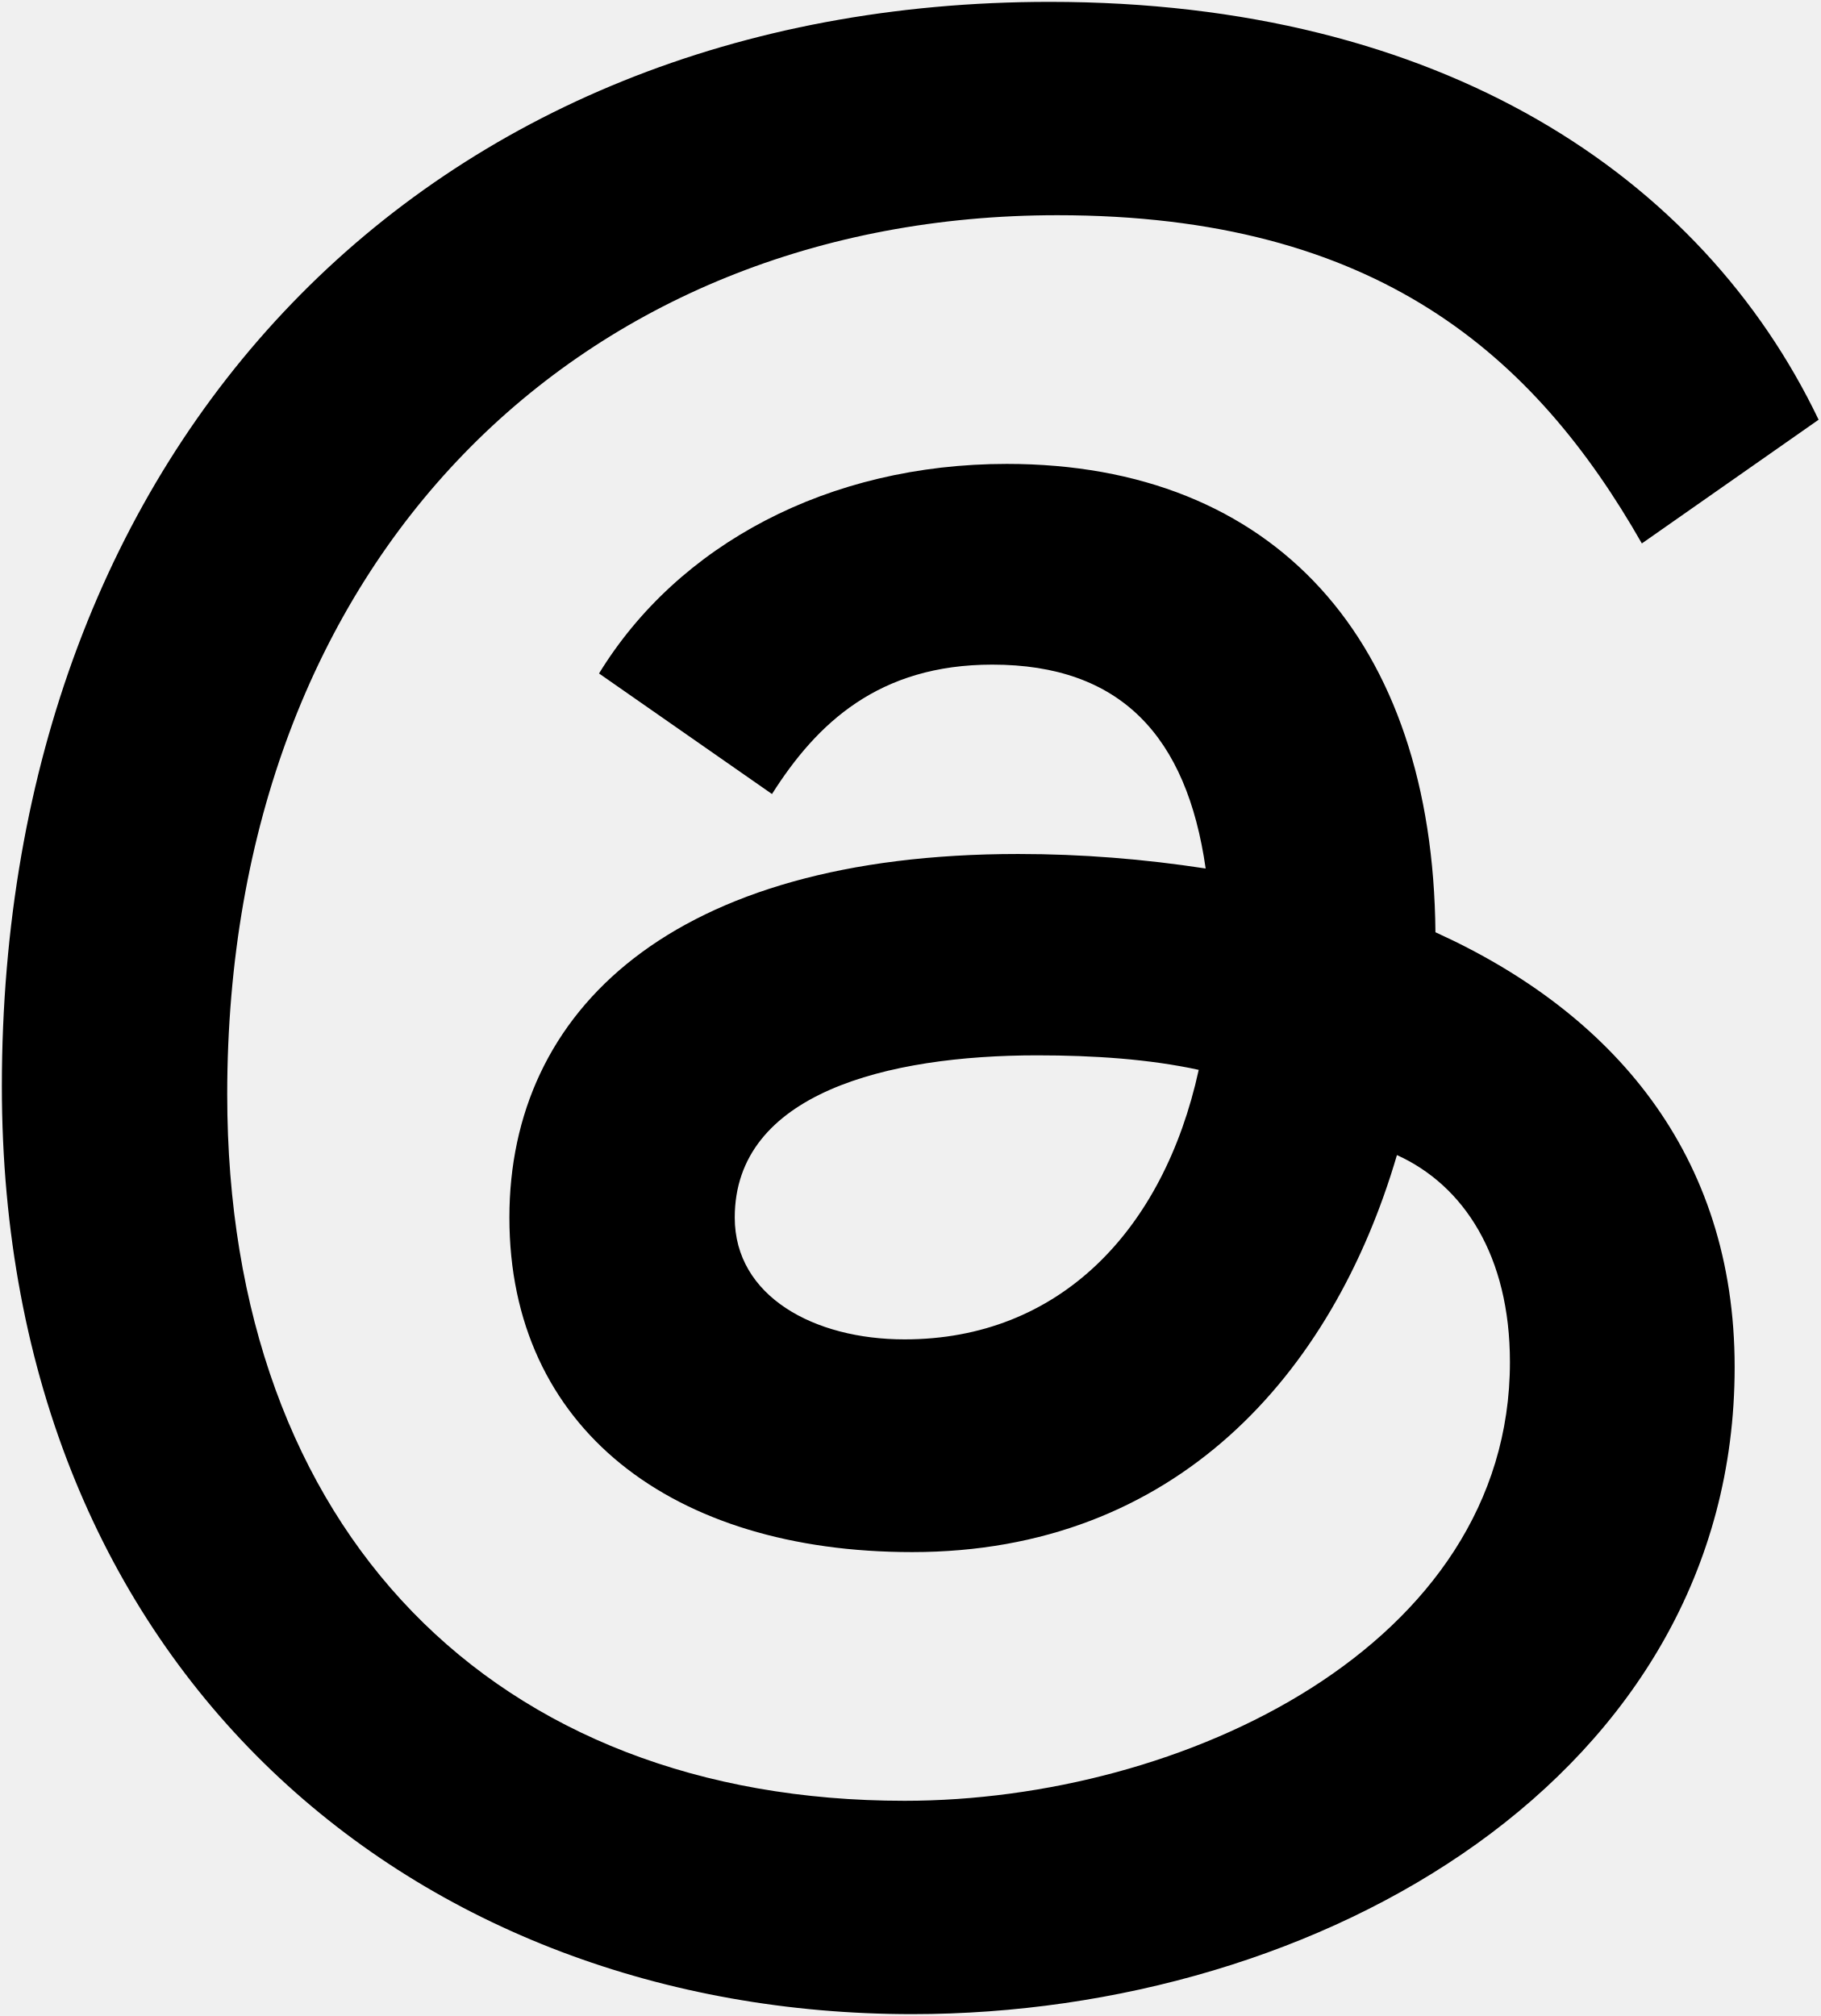
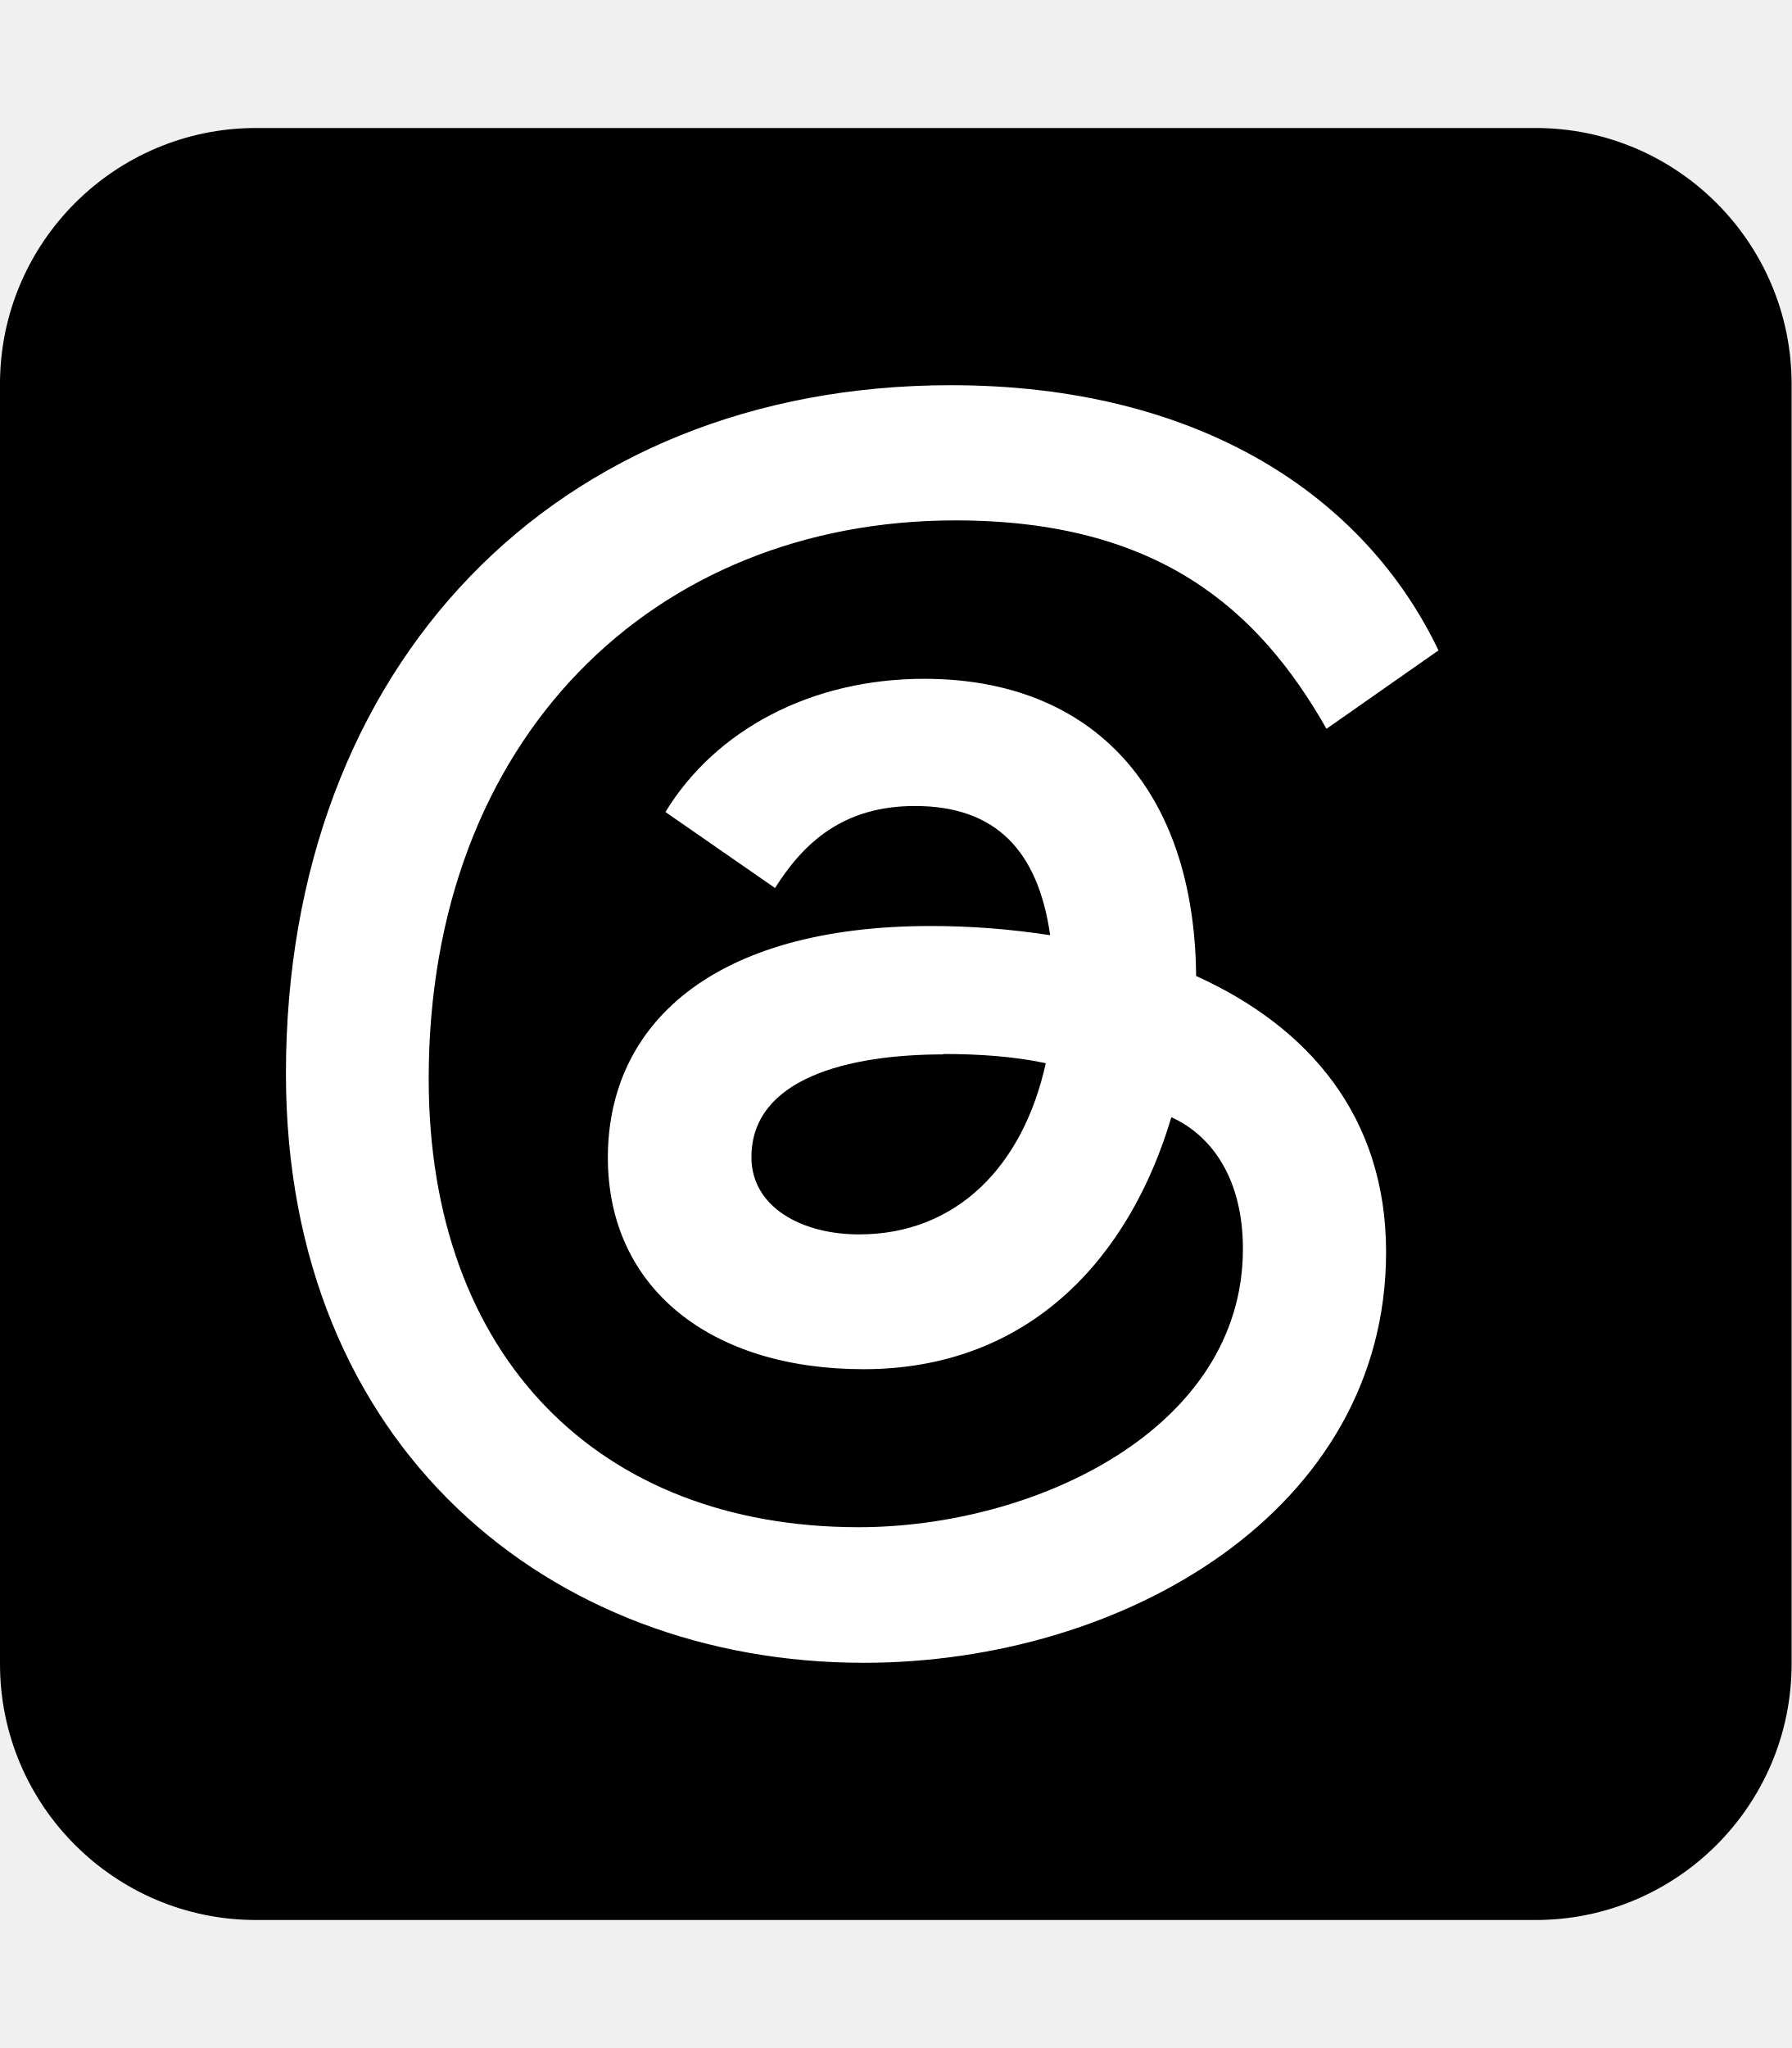
- <svg xmlns="http://www.w3.org/2000/svg" viewBox="0 0 976.98 1082">
-   <style>
-     path { fill: #000000; }
-     @media (prefers-color-scheme: dark) {
-       path { fill: #ffffff; }
-     }
-   </style>
-   <path d="M770.347,500.347c-1.355-156.85-86.386-251.367-230.025-251.367-95.872,0-176.499,43.362-218.846,112.472l92.823,64.705c24.053-37.942,57.252-69.448,118.231-69.448,68.77,0,104.341,38.281,114.504,109.423-33.2-5.081-66.399-7.791-100.615-7.791-185.646,0-273.049,84.015-273.049,195.131,0,113.149,87.403,179.548,216.136,179.548,141.267,0,225.621-95.194,260.176-213.086,35.91,16.261,60.64,54.203,60.64,111.116,0,152.447-175.822,235.446-324.881,235.446-219.862,0-363.501-144.316-363.501-379.084,0-287.616,190.05-471.907,445.483-471.907,171.418,0,256.11,75.207,313.701,176.16l94.856-66.399C913.308,94.501,773.396,1,563.358,1,228.653,1,.999,238.478.999,583.008c0,315.057,222.911,497.992,488.507,497.992,219.523,0,441.418-128.055,441.418-347.24,0-114.504-65.721-190.389-160.577-233.413ZM485.441,718.854c-48.444,0-91.129-23.036-91.129-65.383,0-66.738,81.983-87.064,162.271-87.064,30.489,0,60.301,2.032,86.725,7.792-18.971,86.725-75.207,144.655-157.867,144.655Z" />
+ <svg xmlns="http://www.w3.org/2000/svg" viewBox="0 0 448 512">
+   <path fill="#000000" d="M384 32c35.3 0 64 28.7 64 64l0 320c0 35.3-28.7 64-64 64L64 480c-35.3 0-64-28.7-64-64L0 96C0 60.7 28.7 32 64 32l320 0z" />
+   <path fill="#ffffff" fill-rule="evenodd" d="M237.8 96.3c-99 0-166.3 70.2-166.3 172.1 0 93.2 65.9 147.3 144.5 147.3 64.9 0 130.6-37.9 130.6-102.7 0-33.9-19.4-56.3-47.5-69-.4-46.4-25.6-74.3-68-74.3-28.3 0-52.2 12.8-64.7 33.3L193.8 222c7.1-11.2 16.9-20.5 35-20.5 20.3 0 30.8 11.3 33.8 32.3-9.8-1.5-19.6-2.3-29.8-2.3-54.9 0-80.7 24.8-80.8 57.7s25.8 53.1 63.9 53.1c41.8 0 66.7-28.2 77-63 10.6 4.8 17.9 16 17.9 32.9 0 45.1-52 69.6-96.1 69.6-65 0-107.5-42.7-107.5-112.1 0-85.1 56.2-139.6 131.7-139.6 50.7 0 75.8 22.2 92.8 52.1l28-19.6c-18.5-38.7-59.9-66.3-122-66.3zm-2 167.2c9 0 17.8 .6 25.7 2.3-5.6 25.6-22.2 42.8-46.7 42.8-14.3 0-26.9-6.8-26.9-19.3 0-19.7 24.2-25.7 48-25.7z" />
</svg>
